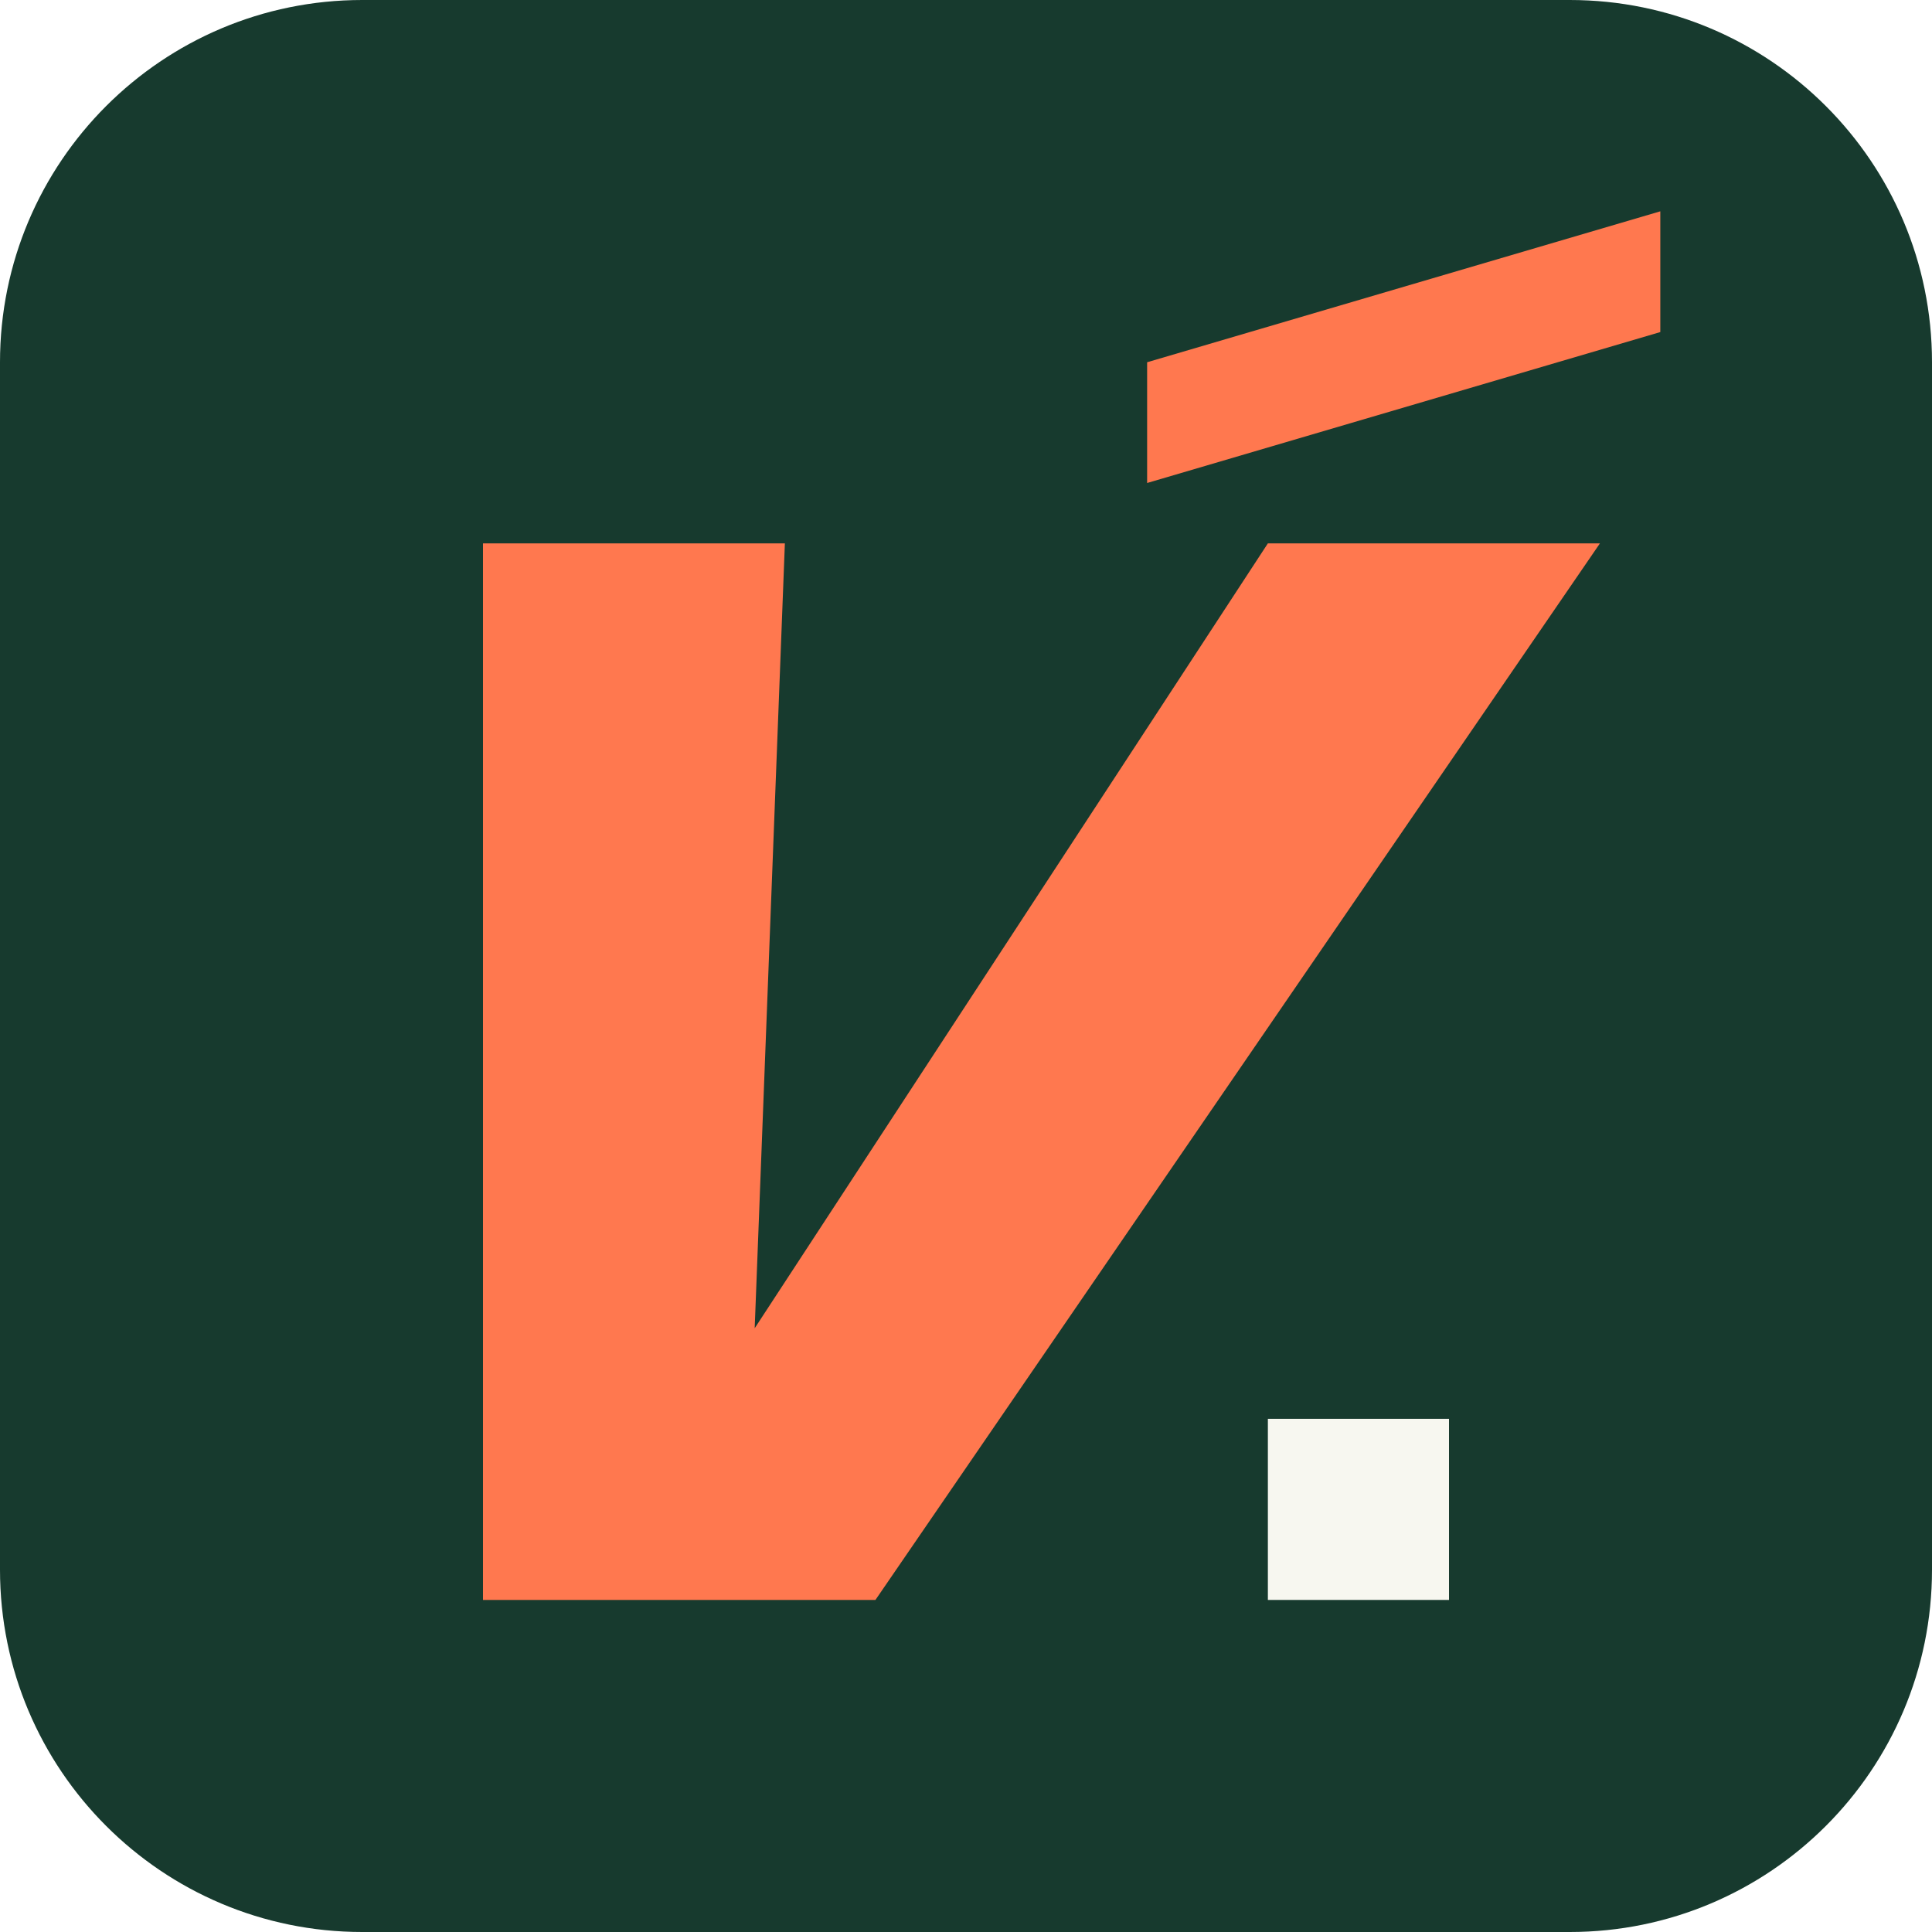
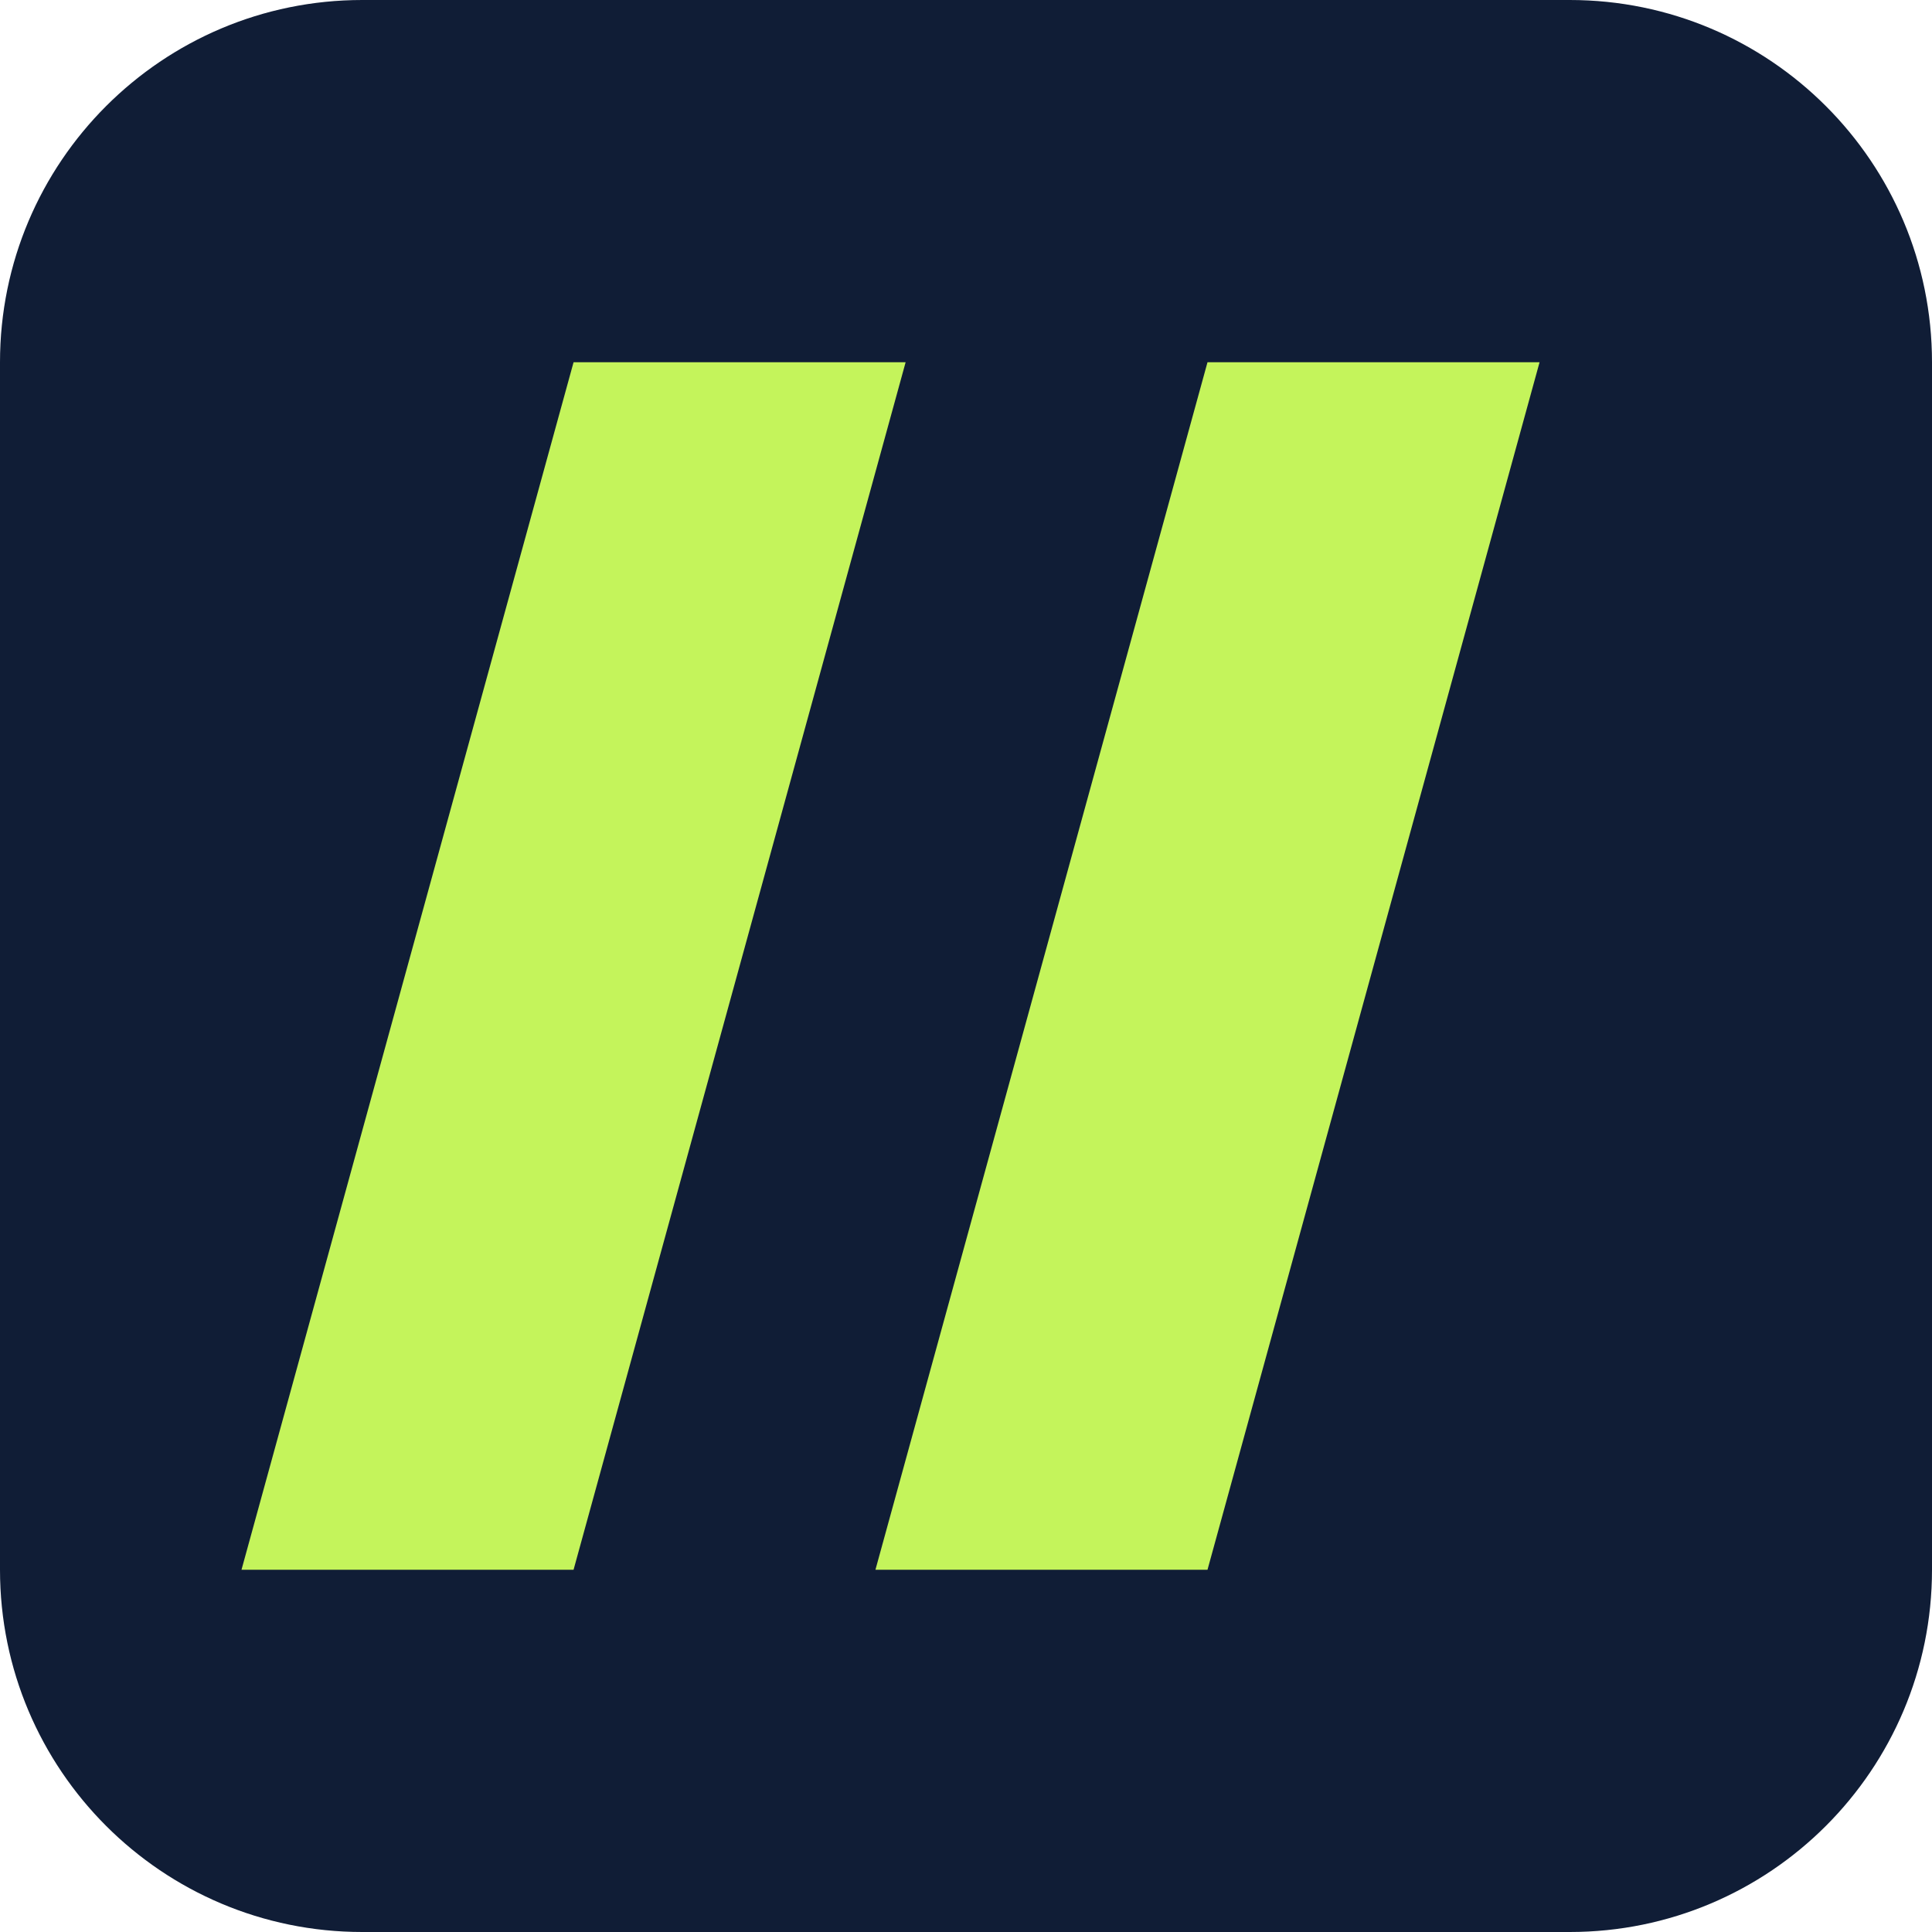
<svg xmlns="http://www.w3.org/2000/svg" viewBox="0 0 64 64">
-   <rect width="64" height="64" rx="12" fill="#173a2e" />
-   <path d="M16 18h10l-1 26 17-26h11L29 53H16z" fill="#ff784f" />
-   <path d="m38 12 17-5v4l-17 5z" fill="#ff784f" />
-   <path d="M42 47h6v6h-6z" fill="#f7f7f0" />
+   <rect width="64" height="64" rx="12" fill="#101d36" />
+   <path d="M19 12h11L19 52H8L19 12Zm21 0h11L40 52H29l11-40Z" fill="#c4f45b" />
</svg>
